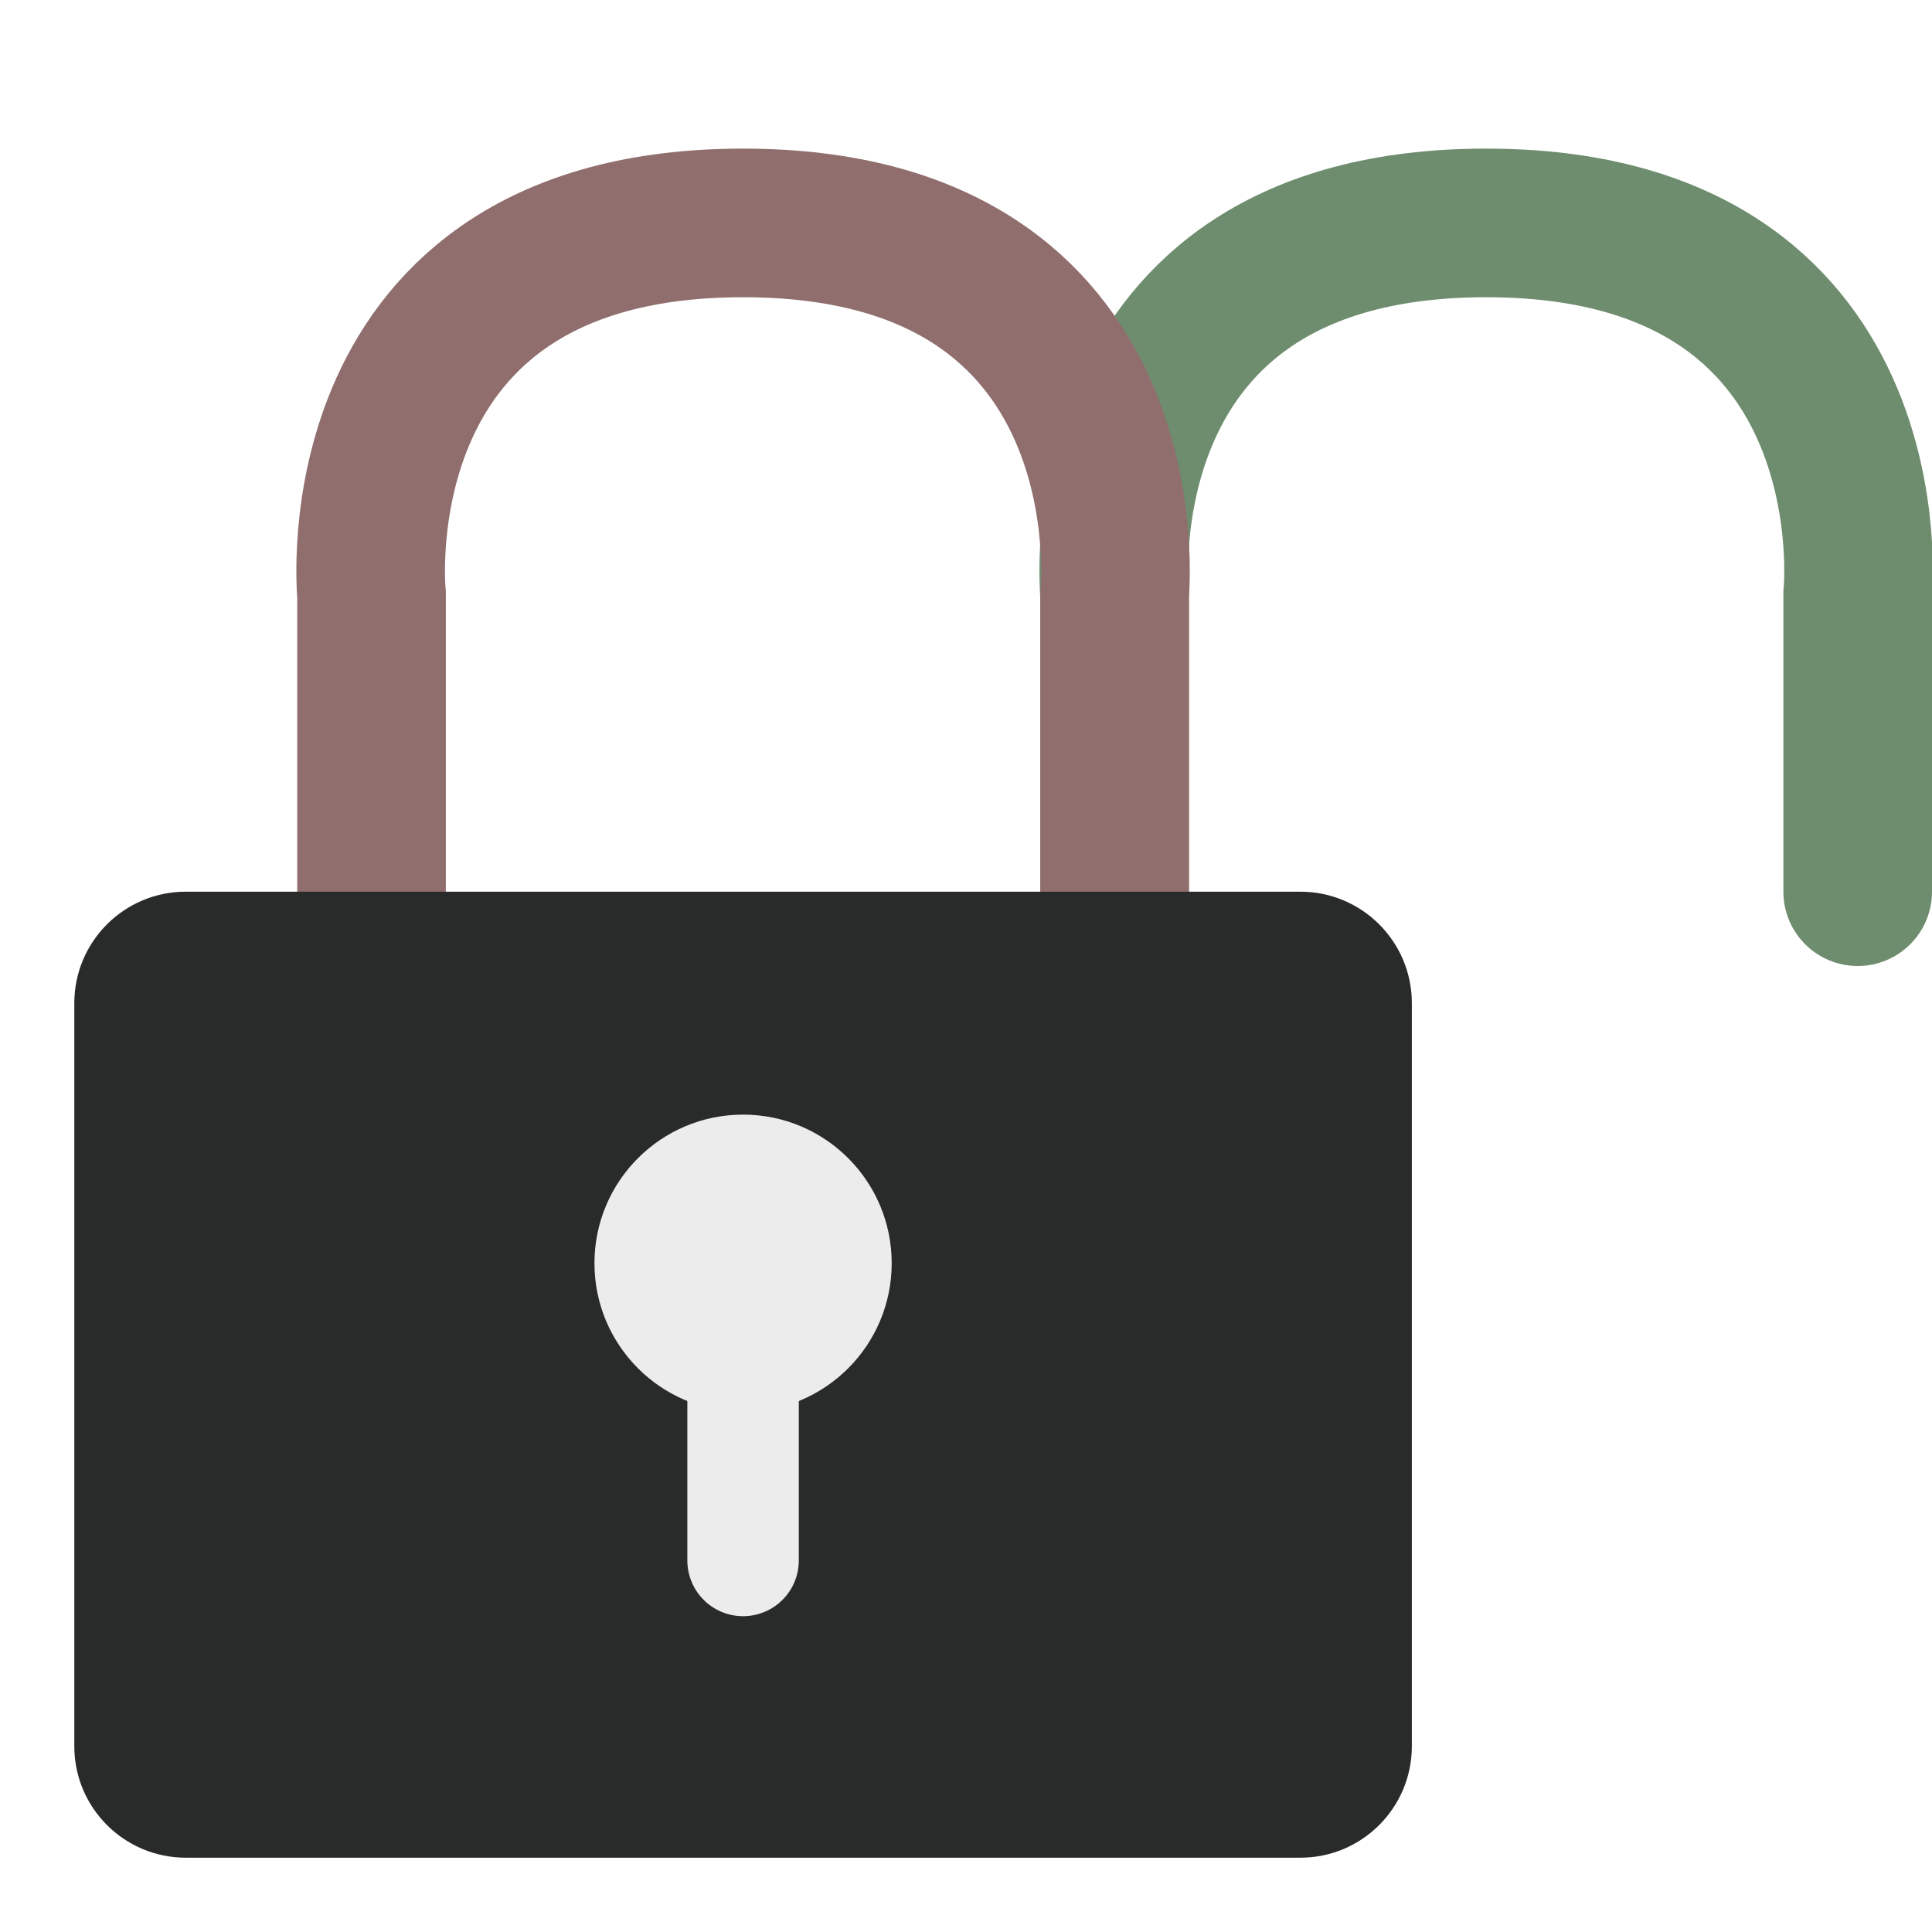
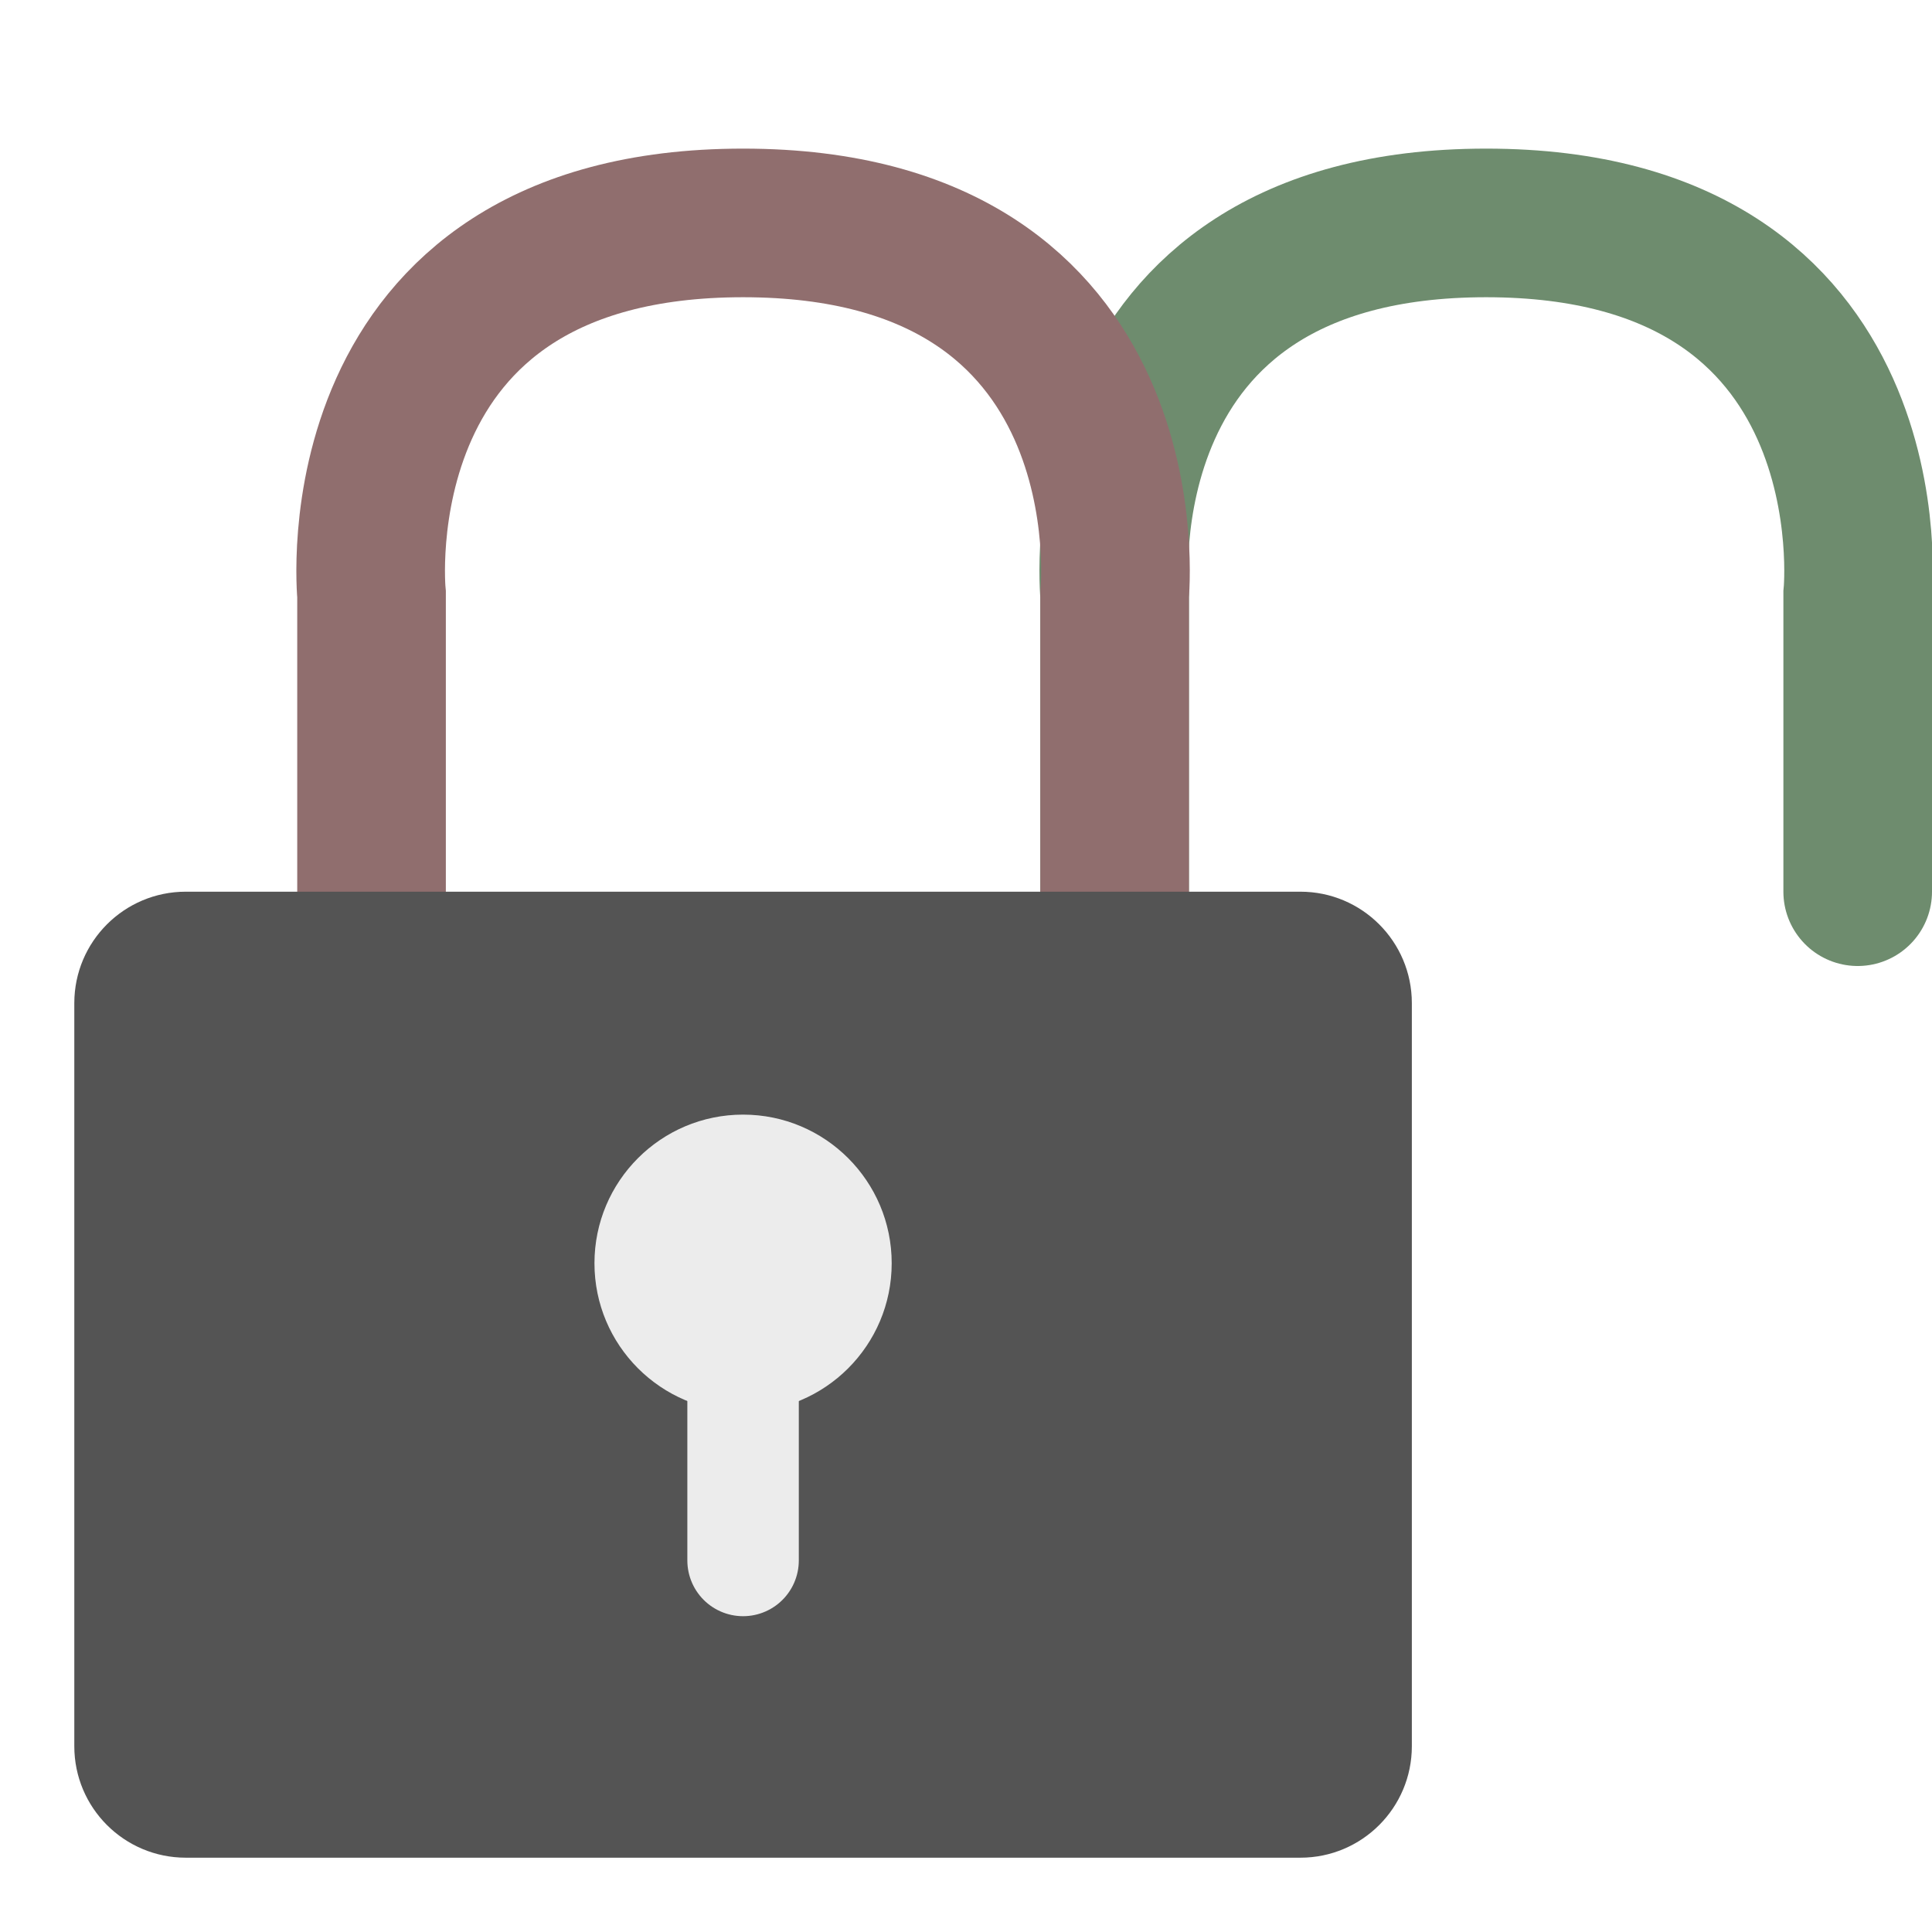
<svg xmlns="http://www.w3.org/2000/svg" xmlns:xlink="http://www.w3.org/1999/xlink" height="26" width="26" version="1.0" id="svg2">
  <defs id="defs4">
    <linearGradient id="an" y2="13.849" gradientUnits="userSpaceOnUse" x2="28.979" gradientTransform="translate(-116.91,-44.22)" y1="28.622" x1="16.226">
      <stop stop-color="#8b8b8b" offset="0" id="stop7" />
      <stop stop-color="#8b8b8b" stop-opacity="0" offset="1" id="stop9" />
    </linearGradient>
    <linearGradient id="ao" y2="11.708" xlink:href="#aa" gradientUnits="userSpaceOnUse" x2="129.27" gradientTransform="matrix(0.52628,0,0,0.78596,-155.15,-37.182)" y1="22.589" x1="153.36" />
    <linearGradient id="aa">
      <stop stop-color="#fff" offset="0" id="stop13" />
      <stop stop-color="#fff" stop-opacity="0" offset="1" id="stop15" />
    </linearGradient>
    <linearGradient id="ap" y2="33.214" gradientUnits="userSpaceOnUse" x2="135.71" gradientTransform="matrix(0.76019,0,0,0.76019,-191.41,-37.143)" y1="110" x1="203.57">
      <stop stop-color="#4f3a1e" offset="0" id="stop18" />
      <stop stop-color="#4f3a1e" stop-opacity="0" offset="1" id="stop20" />
    </linearGradient>
    <linearGradient id="aq" y2="41.539" xlink:href="#aa" gradientUnits="userSpaceOnUse" x2="127.36" gradientTransform="matrix(0.69024,0,0,0.6591,-179.72,-32.689)" y1="13.741" x1="115.62" />
    <linearGradient id="at" y2="62.02" gradientUnits="userSpaceOnUse" x2="-28.537" gradientTransform="translate(-116.91,-44.22)" y1="24.645" x1="54.296">
      <stop stop-color="#965d01" stop-opacity="0" offset="0" id="stop24" />
      <stop stop-color="#ab6200" offset="1" id="stop26" />
    </linearGradient>
    <linearGradient id="ar" y2="11.685" gradientUnits="userSpaceOnUse" x2="98.292" gradientTransform="matrix(0.76019,0,0,0.76019,-189.24,-36.6)" y1="70.179" x1="156.79">
      <stop stop-color="#fb9c02" offset="0" id="stop29" />
      <stop stop-color="#fff" offset="1" id="stop31" />
    </linearGradient>
    <linearGradient id="as" y2="18.836" xlink:href="#aa" gradientUnits="userSpaceOnUse" x2="142.18" gradientTransform="matrix(0.76019,0,0,0.76019,-191.41,-37.143)" y1="16.563" x1="116.42" />
    <radialGradient id="ay" gradientUnits="userSpaceOnUse" cy="4.28" cx="123.57" gradientTransform="matrix(1.2373,1.1904,-0.87346,0.90788,-246.63,-189.76)" r="18.304">
      <stop stop-color="#fff" offset="0" id="stop35" />
      <stop stop-color="#b3b0a7" offset="1" id="stop37" />
    </radialGradient>
    <filter id="ag" height="1.944" width="1.15" color-interpolation-filters="sRGB" y="-0.472" x="-0.075">
      <feGaussianBlur stdDeviation="1.415" id="feGaussianBlur40" />
    </filter>
    <linearGradient id="av" y2="32.162" gradientUnits="userSpaceOnUse" x2="40.938" gradientTransform="matrix(0.63853,0,0,0.69647,-37.821,-3.0264)" y1="32.162" x1="6.727">
      <stop stop-color="#ead200" offset="0" id="stop43" />
      <stop stop-color="#fff16a" offset="0.21" id="stop45" />
      <stop stop-color="#b5a300" offset="0.84" id="stop47" />
      <stop stop-color="#e8d000" offset="1" id="stop49" />
    </linearGradient>
    <linearGradient id="al" y2="36.127" gradientUnits="userSpaceOnUse" x2="30.875" gradientTransform="matrix(0.63683,0,0,0.68893,-37.771,-1.8896)" y1="25.002" x1="10.907">
      <stop stop-color="#fff" offset="0" id="stop52" />
      <stop stop-color="#fff" stop-opacity=".495" offset="1" id="stop54" />
    </linearGradient>
    <linearGradient id="am" y2="17" gradientUnits="userSpaceOnUse" x2="24.75" gradientTransform="matrix(0.63798,0,0,0.92464,-37.808,-3.9886)" y1="21" x1="24.875">
      <stop stop-color="#fffac7" offset="0" id="stop57" />
      <stop stop-color="#fff8b2" offset="1" id="stop59" />
    </linearGradient>
    <radialGradient id="ad" xlink:href="#ab" gradientUnits="userSpaceOnUse" cy="20.312" cx="15.938" gradientTransform="matrix(1,0,0,0.58491,0,8.4316)" r="3.312" />
    <linearGradient id="ab">
      <stop offset="0" id="stop63" />
      <stop stop-opacity="0" offset="1" id="stop65" />
    </linearGradient>
    <linearGradient id="au" y2="20.094" gradientUnits="userSpaceOnUse" x2="34" gradientTransform="translate(-38.777,11.701)" y1="20.094" x1="17.188">
      <stop offset="0" id="stop68" />
      <stop stop-opacity=".172" offset=".5" id="stop70" />
      <stop offset="1" id="stop72" />
    </linearGradient>
    <filter id="ah" height="4.044" width="1.283" color-interpolation-filters="sRGB" y="-1.522" x="-0.141">
      <feGaussianBlur stdDeviation="1.189" id="feGaussianBlur75" />
    </filter>
    <linearGradient id="ak" y2="17.47" gradientUnits="userSpaceOnUse" x2="27.192" gradientTransform="translate(0,-1.9263)" y1="2.914" x1="10.651">
      <stop stop-color="#cad0c6" offset="0" id="stop78" />
      <stop stop-color="#eaece9" offset=".5" id="stop80" />
      <stop stop-color="#c5cbc0" offset="1" id="stop82" />
    </linearGradient>
    <linearGradient id="aw" y2="14.85" xlink:href="#ab" gradientUnits="userSpaceOnUse" x2="33.004" gradientTransform="translate(1.6824,1.125)" y1="14.85" x1="35.005" />
    <filter id="ac" height="1.095" width="1.485" color-interpolation-filters="sRGB" y="-0.048" x="-0.242">
      <feGaussianBlur stdDeviation="0.244" id="feGaussianBlur86" />
    </filter>
    <linearGradient id="ax" y2="13.789" xlink:href="#ab" gradientUnits="userSpaceOnUse" x2="35.021" gradientTransform="translate(-19.533,1.7437)" y1="13.789" x1="32.128" />
    <filter id="ae" color-interpolation-filters="sRGB">
      <feGaussianBlur stdDeviation="0.836" id="feGaussianBlur90" />
    </filter>
    <linearGradient id="aj" y2="18.038" gradientUnits="userSpaceOnUse" x2="21.942" gradientTransform="matrix(0.6374,0,0,0.58679,-37.794,3.1212)" y1="21.551" x1="21.942">
      <stop stop-color="#fff" offset="0" id="stop93" />
      <stop stop-color="#fff" stop-opacity="0" offset="1" id="stop95" />
    </linearGradient>
    <filter id="af" height="1.165" width="1.988" color-interpolation-filters="sRGB" y="-0.082" x="-0.494">
      <feGaussianBlur stdDeviation="0.699" id="feGaussianBlur98" />
    </filter>
    <radialGradient id="az" gradientUnits="userSpaceOnUse" cy="6.281" cx="18.031" r="3.182">
      <stop stop-color="#fff" offset="0" id="stop101" />
      <stop stop-color="#fff" stop-opacity="0" offset="1" id="stop103" />
    </radialGradient>
    <filter id="ai" height="1.827" width="1.17" color-interpolation-filters="sRGB" y="-0.414" x="-0.085">
      <feGaussianBlur stdDeviation="0.425" id="feGaussianBlur106" />
    </filter>
  </defs>
  <path style="fill:none;stroke:#6e8c6e;stroke-width:2;stroke-linecap:round;stroke-linejoin:miter;stroke-miterlimit:4;stroke-opacity:1;stroke-dasharray:none" d="m 25,12 0,-4 c 0,0 0.5,-5 -5,-5 -5.5,0 -5,5 -5,5 l 0,4" id="path3944" />
  <path style="fill:none;stroke:#906e6e;stroke-width:2;stroke-linecap:round;stroke-linejoin:miter;stroke-miterlimit:4;stroke-dasharray:none;stroke-opacity:1" d="M 15,12 V 8 C 15,8 15.5,3 10,3 4.5,3 5,8 5,8 v 4" id="path3944-5" />
-   <rect style="fill:#292b2b;fill-opacity:1;stroke:none" id="rect3169" width="18" height="13" x="1" y="12" rx="1.5" ry="1.5" />
+   <rect style="fill:#545454;fill-opacity:1;stroke:none" id="rect3169" width="18" height="13" x="1" y="12" rx="1.5" ry="1.5" />
  <path style="fill:#ececec;fill-opacity:1;stroke:none" id="path3971" d="m 15,16 a 2,2 0 1 1 -4,0 2,2 0 1 1 4,0 z" transform="translate(-3,1)" />
  <path style="fill:none;stroke:#ececec;stroke-width:1.5;stroke-linecap:round;stroke-linejoin:miter;stroke-miterlimit:4;stroke-opacity:1;stroke-dasharray:none" d="m 10,17 0,4" id="path3973" />
</svg>
